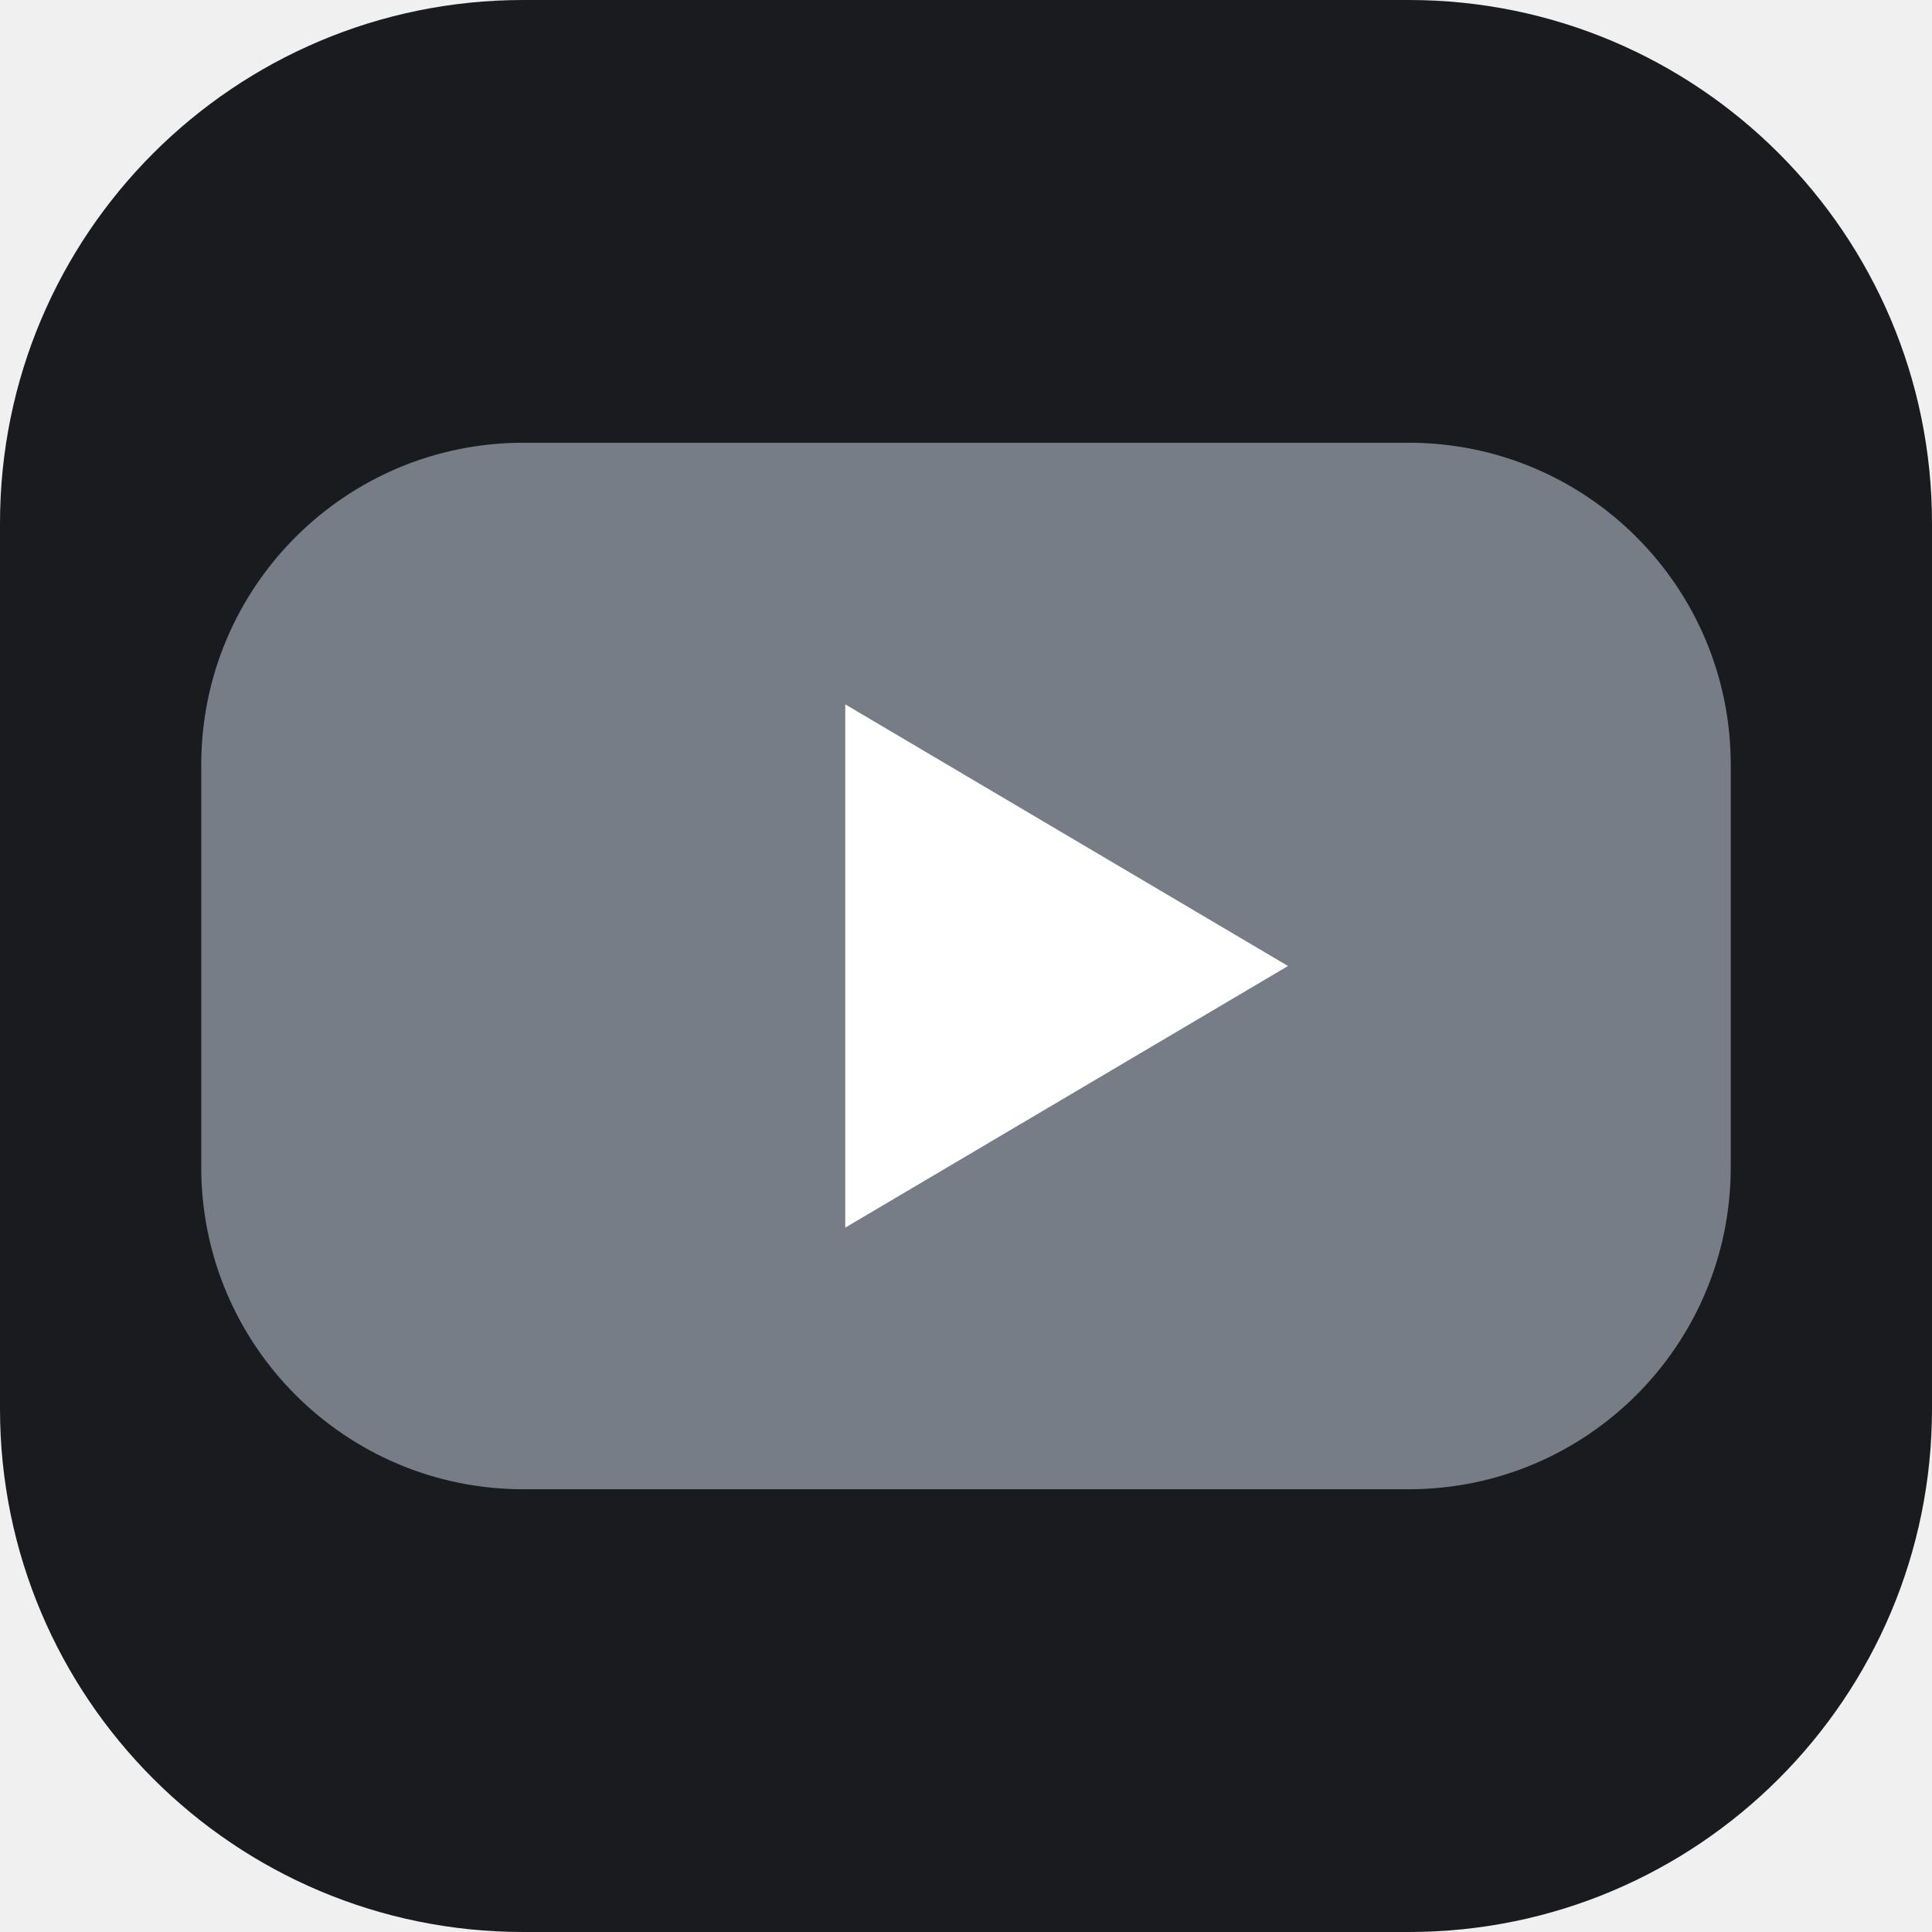
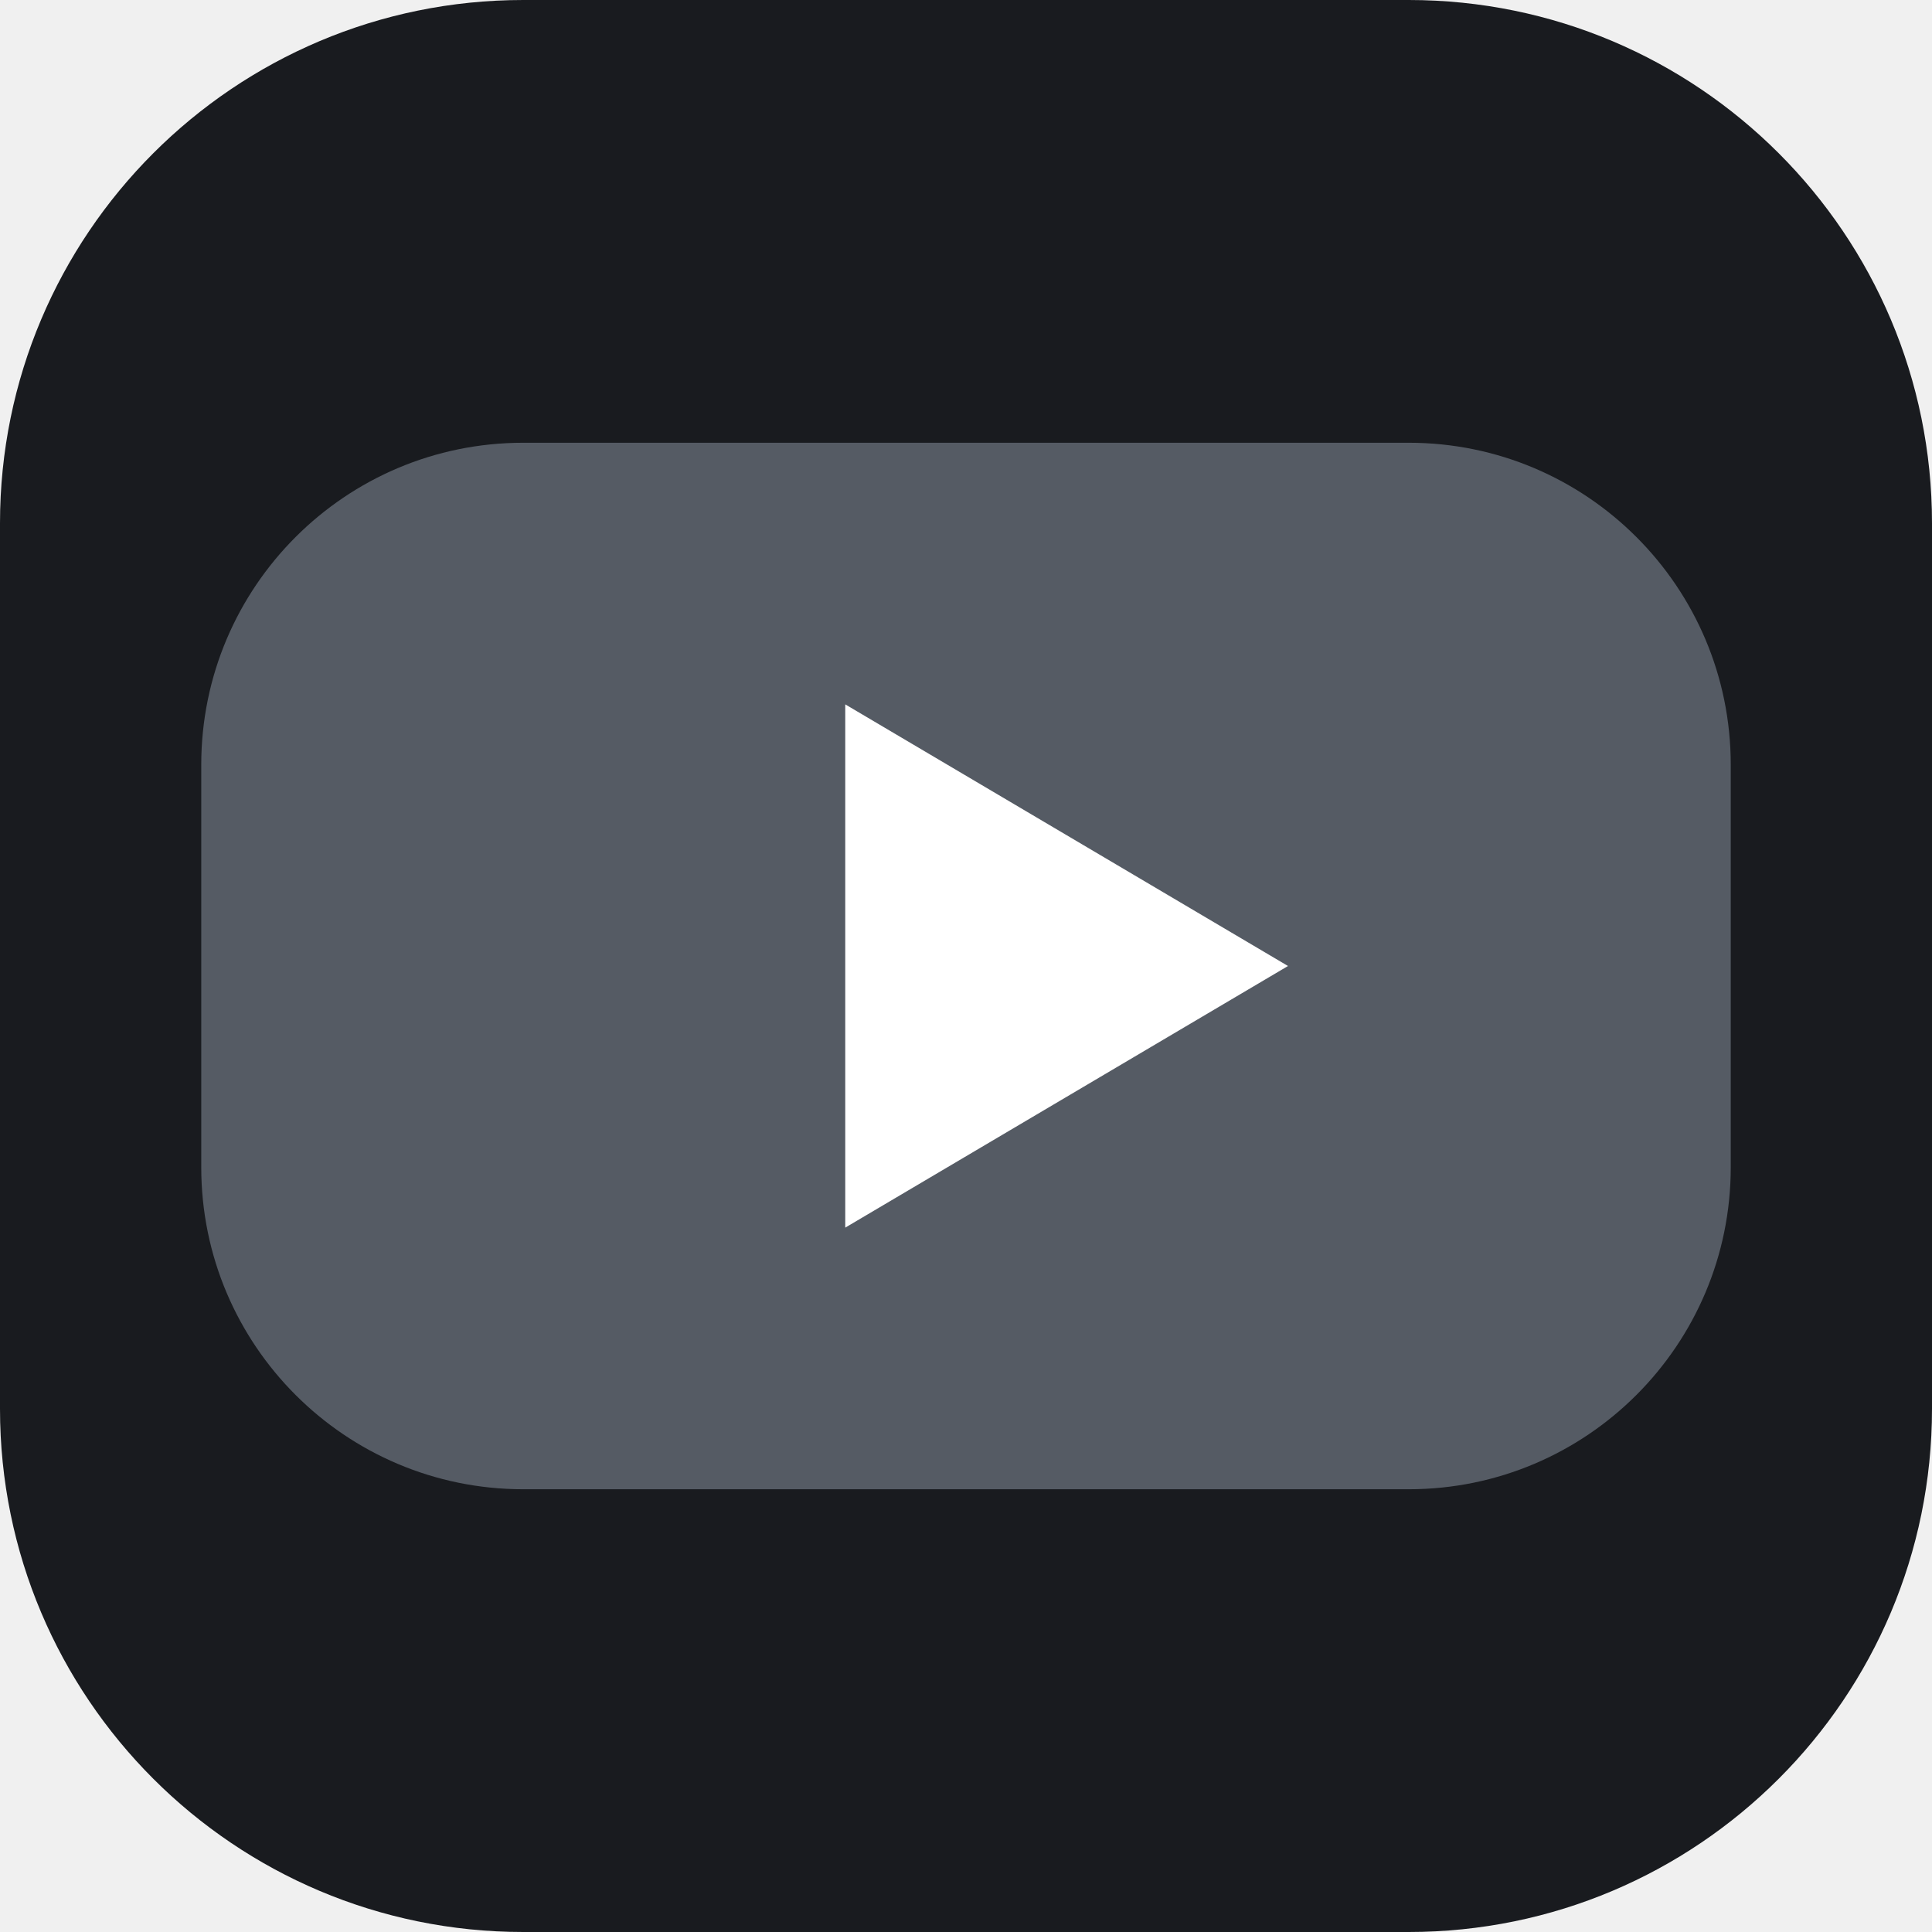
<svg xmlns="http://www.w3.org/2000/svg" viewBox="0 0 48 48">
  <rect width="48" height="48" rx="13" fill="#191b1f" />
-   <rect x="5" y="11" width="38" height="26" rx="8" fill="#777d86" />
+   <rect x="5" y="11" width="38" height="26" rx="8" fill="#555b64" />
  <path d="M21 17.5 32 24l-11 6.5z" fill="#fff" />
</svg>
